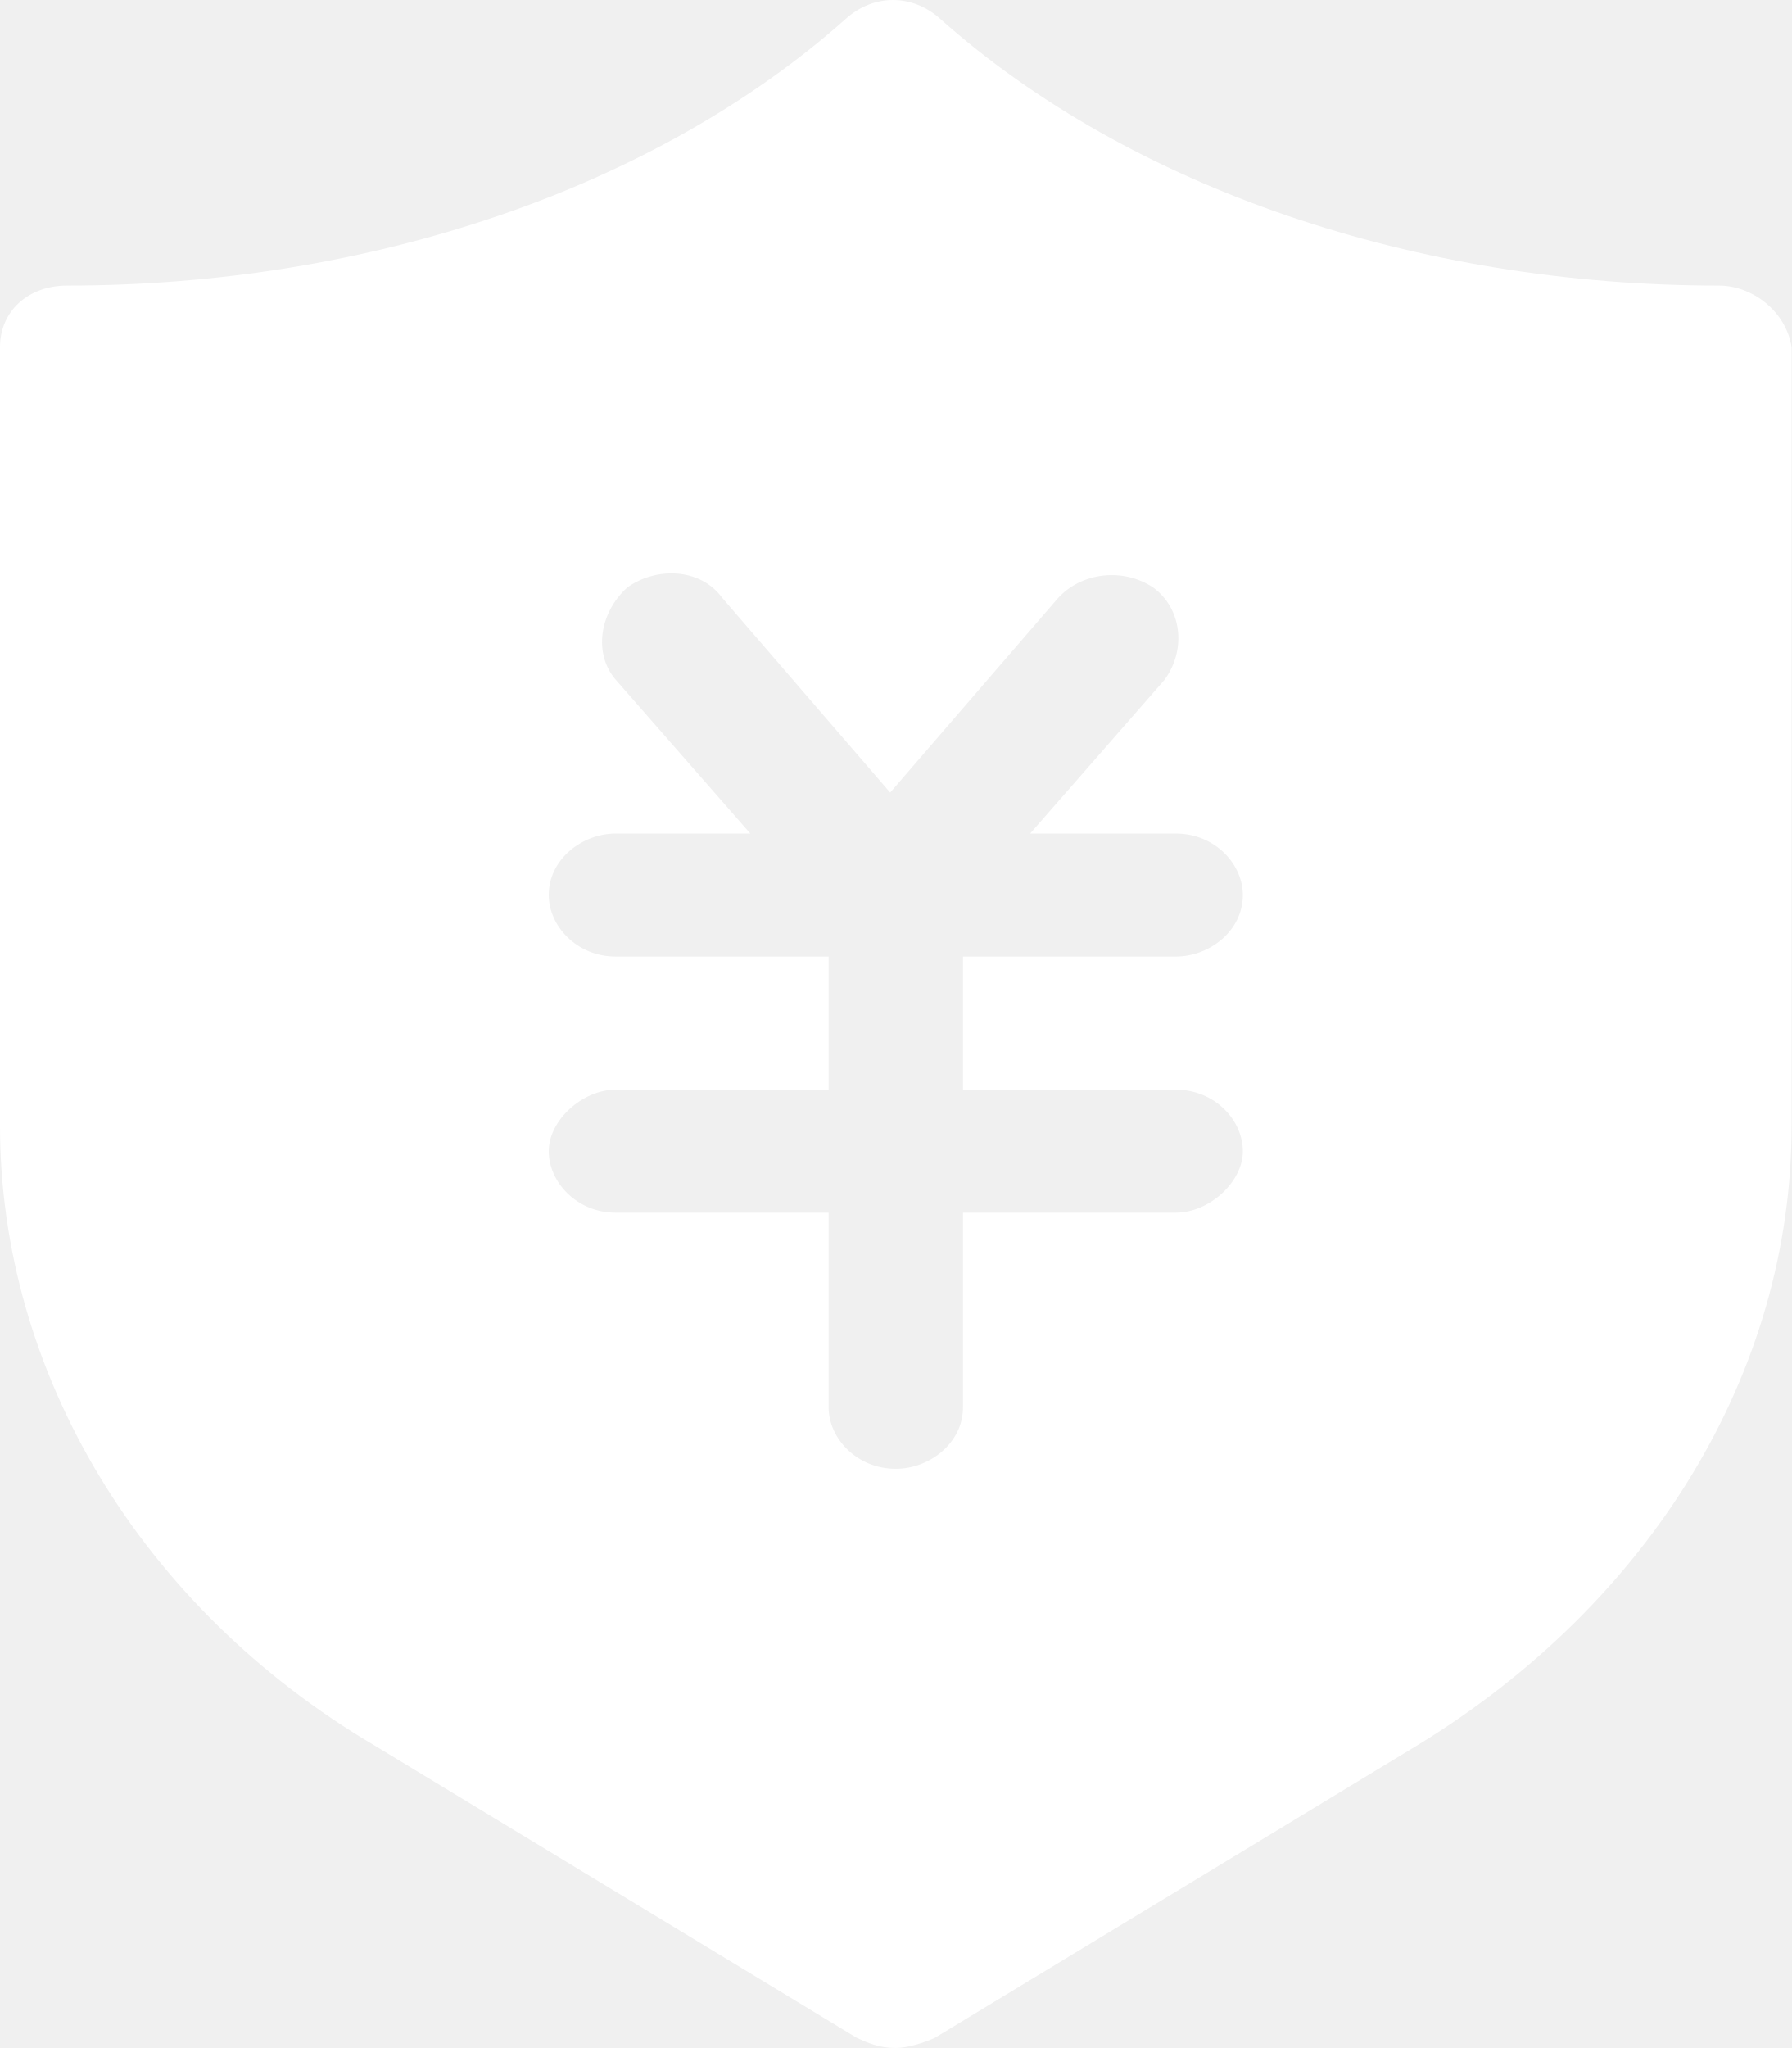
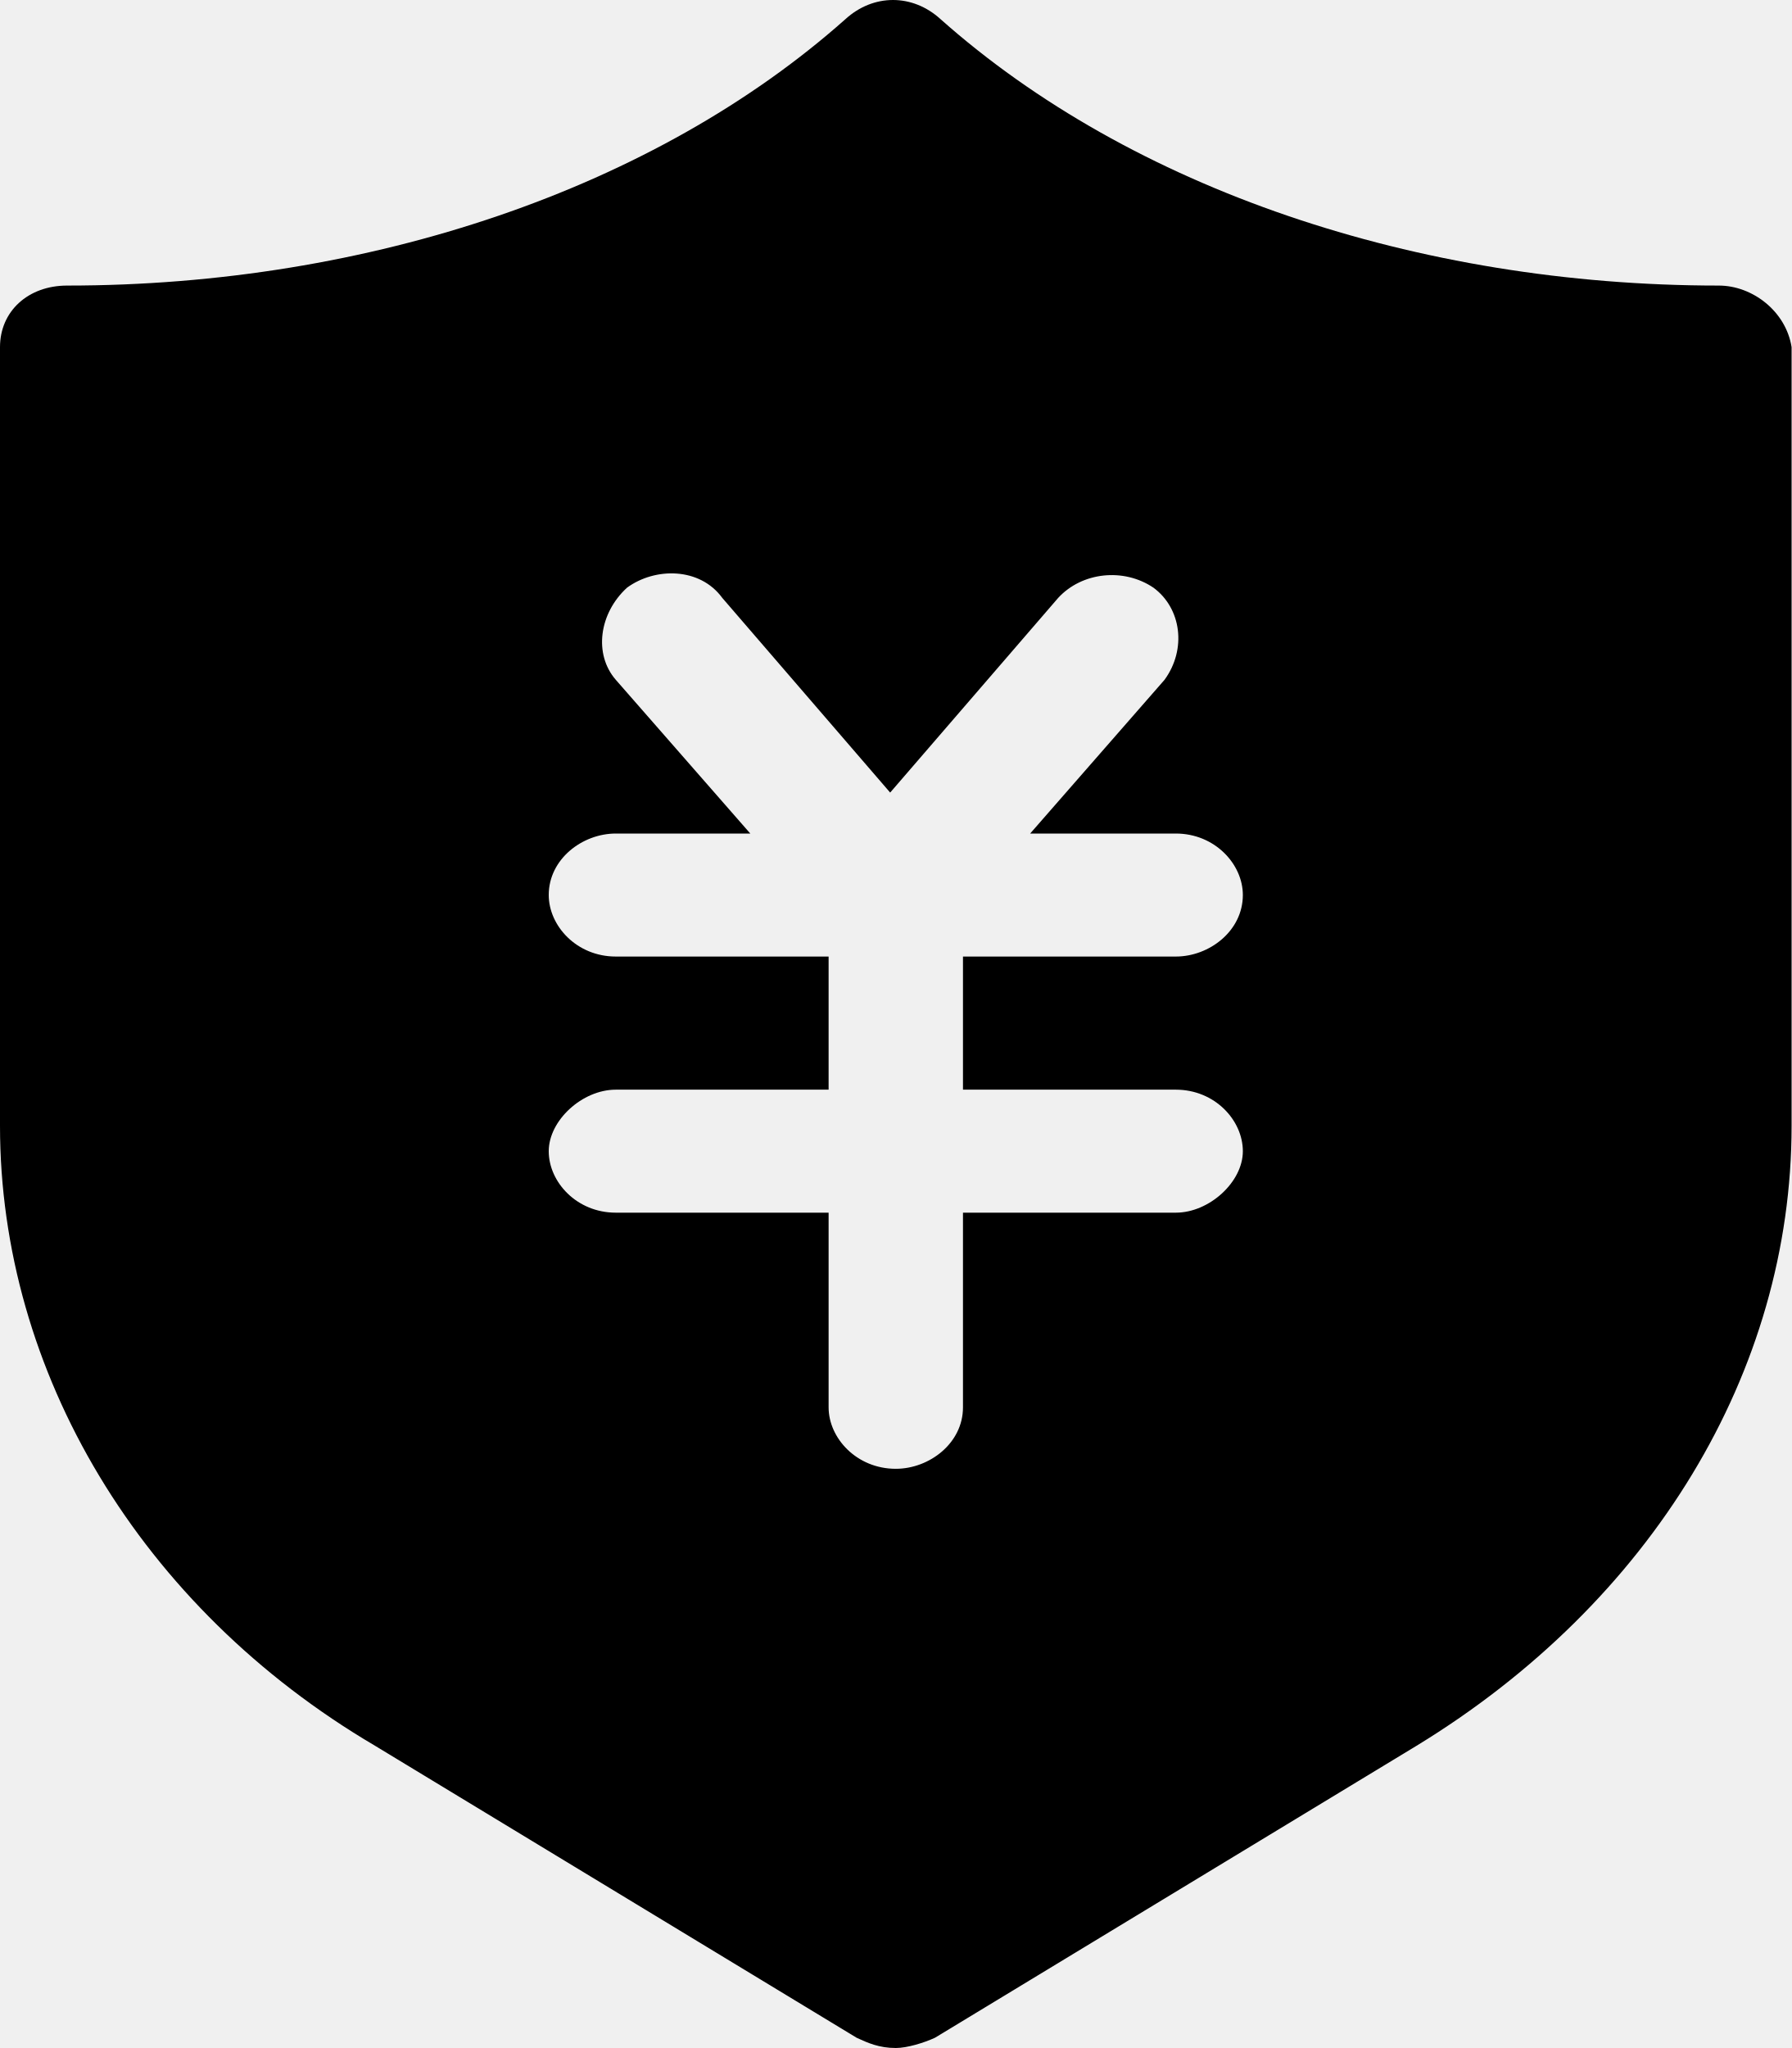
<svg xmlns="http://www.w3.org/2000/svg" width="14px" height="16px" viewBox="0 0 14 16" version="1.1">
-   <g id="页面-1" stroke="none" stroke-width="1" fill="none" fill-rule="evenodd">
-     <g id="菜单icon" transform="translate(-20, -187)" fill="#FFFFFF" fill-rule="nonzero">
+   <g id="页面-1" stroke="none" stroke-width="1">
+     <g id="菜单icon" transform="translate(-20, -187)">
      <g id="菜单栏/默认备份-14" transform="translate(0, 168)">
        <g id="担保查询/选中icon" transform="translate(20, 19)">
          <path d="M7.306,15.92 C7.219,15.96 7.088,16 7,16 C6.869,16 6.781,15.96 6.694,15.92 L2.931,13.639 C1.094,12.558 0,10.717 0,8.795 L0,2.712 C0,2.432 0.219,2.231 0.525,2.231 C2.888,2.231 5.119,1.471 6.606,0.15 C6.825,-0.05 7.131,-0.05 7.35,0.15 C8.837,1.471 11.069,2.231 13.431,2.231 C13.694,2.231 13.956,2.432 14,2.712 L14,8.795 C14,10.717 12.906,12.518 11.069,13.639 L7.306,15.92 Z M7.525,10.995 L7.525,9.474 L9.188,9.474 C9.45,9.474 9.712,9.234 9.712,8.994 C9.712,8.753 9.494,8.513 9.188,8.513 L7.525,8.513 L7.525,7.473 L9.188,7.473 C9.45,7.473 9.712,7.273 9.712,6.992 C9.712,6.752 9.494,6.512 9.188,6.512 L8.05,6.512 L9.1,5.311 C9.275,5.071 9.231,4.751 9.013,4.591 C8.78,4.434 8.455,4.469 8.269,4.671 L6.956,6.192 L5.644,4.671 C5.469,4.431 5.119,4.431 4.9,4.591 C4.681,4.791 4.638,5.111 4.812,5.311 L5.863,6.512 L4.812,6.512 C4.55,6.512 4.288,6.712 4.288,6.992 C4.288,7.233 4.506,7.473 4.812,7.473 L6.475,7.473 L6.475,8.513 L4.812,8.513 C4.55,8.513 4.288,8.753 4.288,8.994 C4.288,9.234 4.506,9.474 4.812,9.474 L6.475,9.474 L6.475,10.995 C6.475,11.235 6.694,11.475 7,11.475 C7.262,11.475 7.525,11.275 7.525,10.995 L7.525,10.995 Z" id="形状" />
        </g>
      </g>
    </g>
  </g>
</svg>
